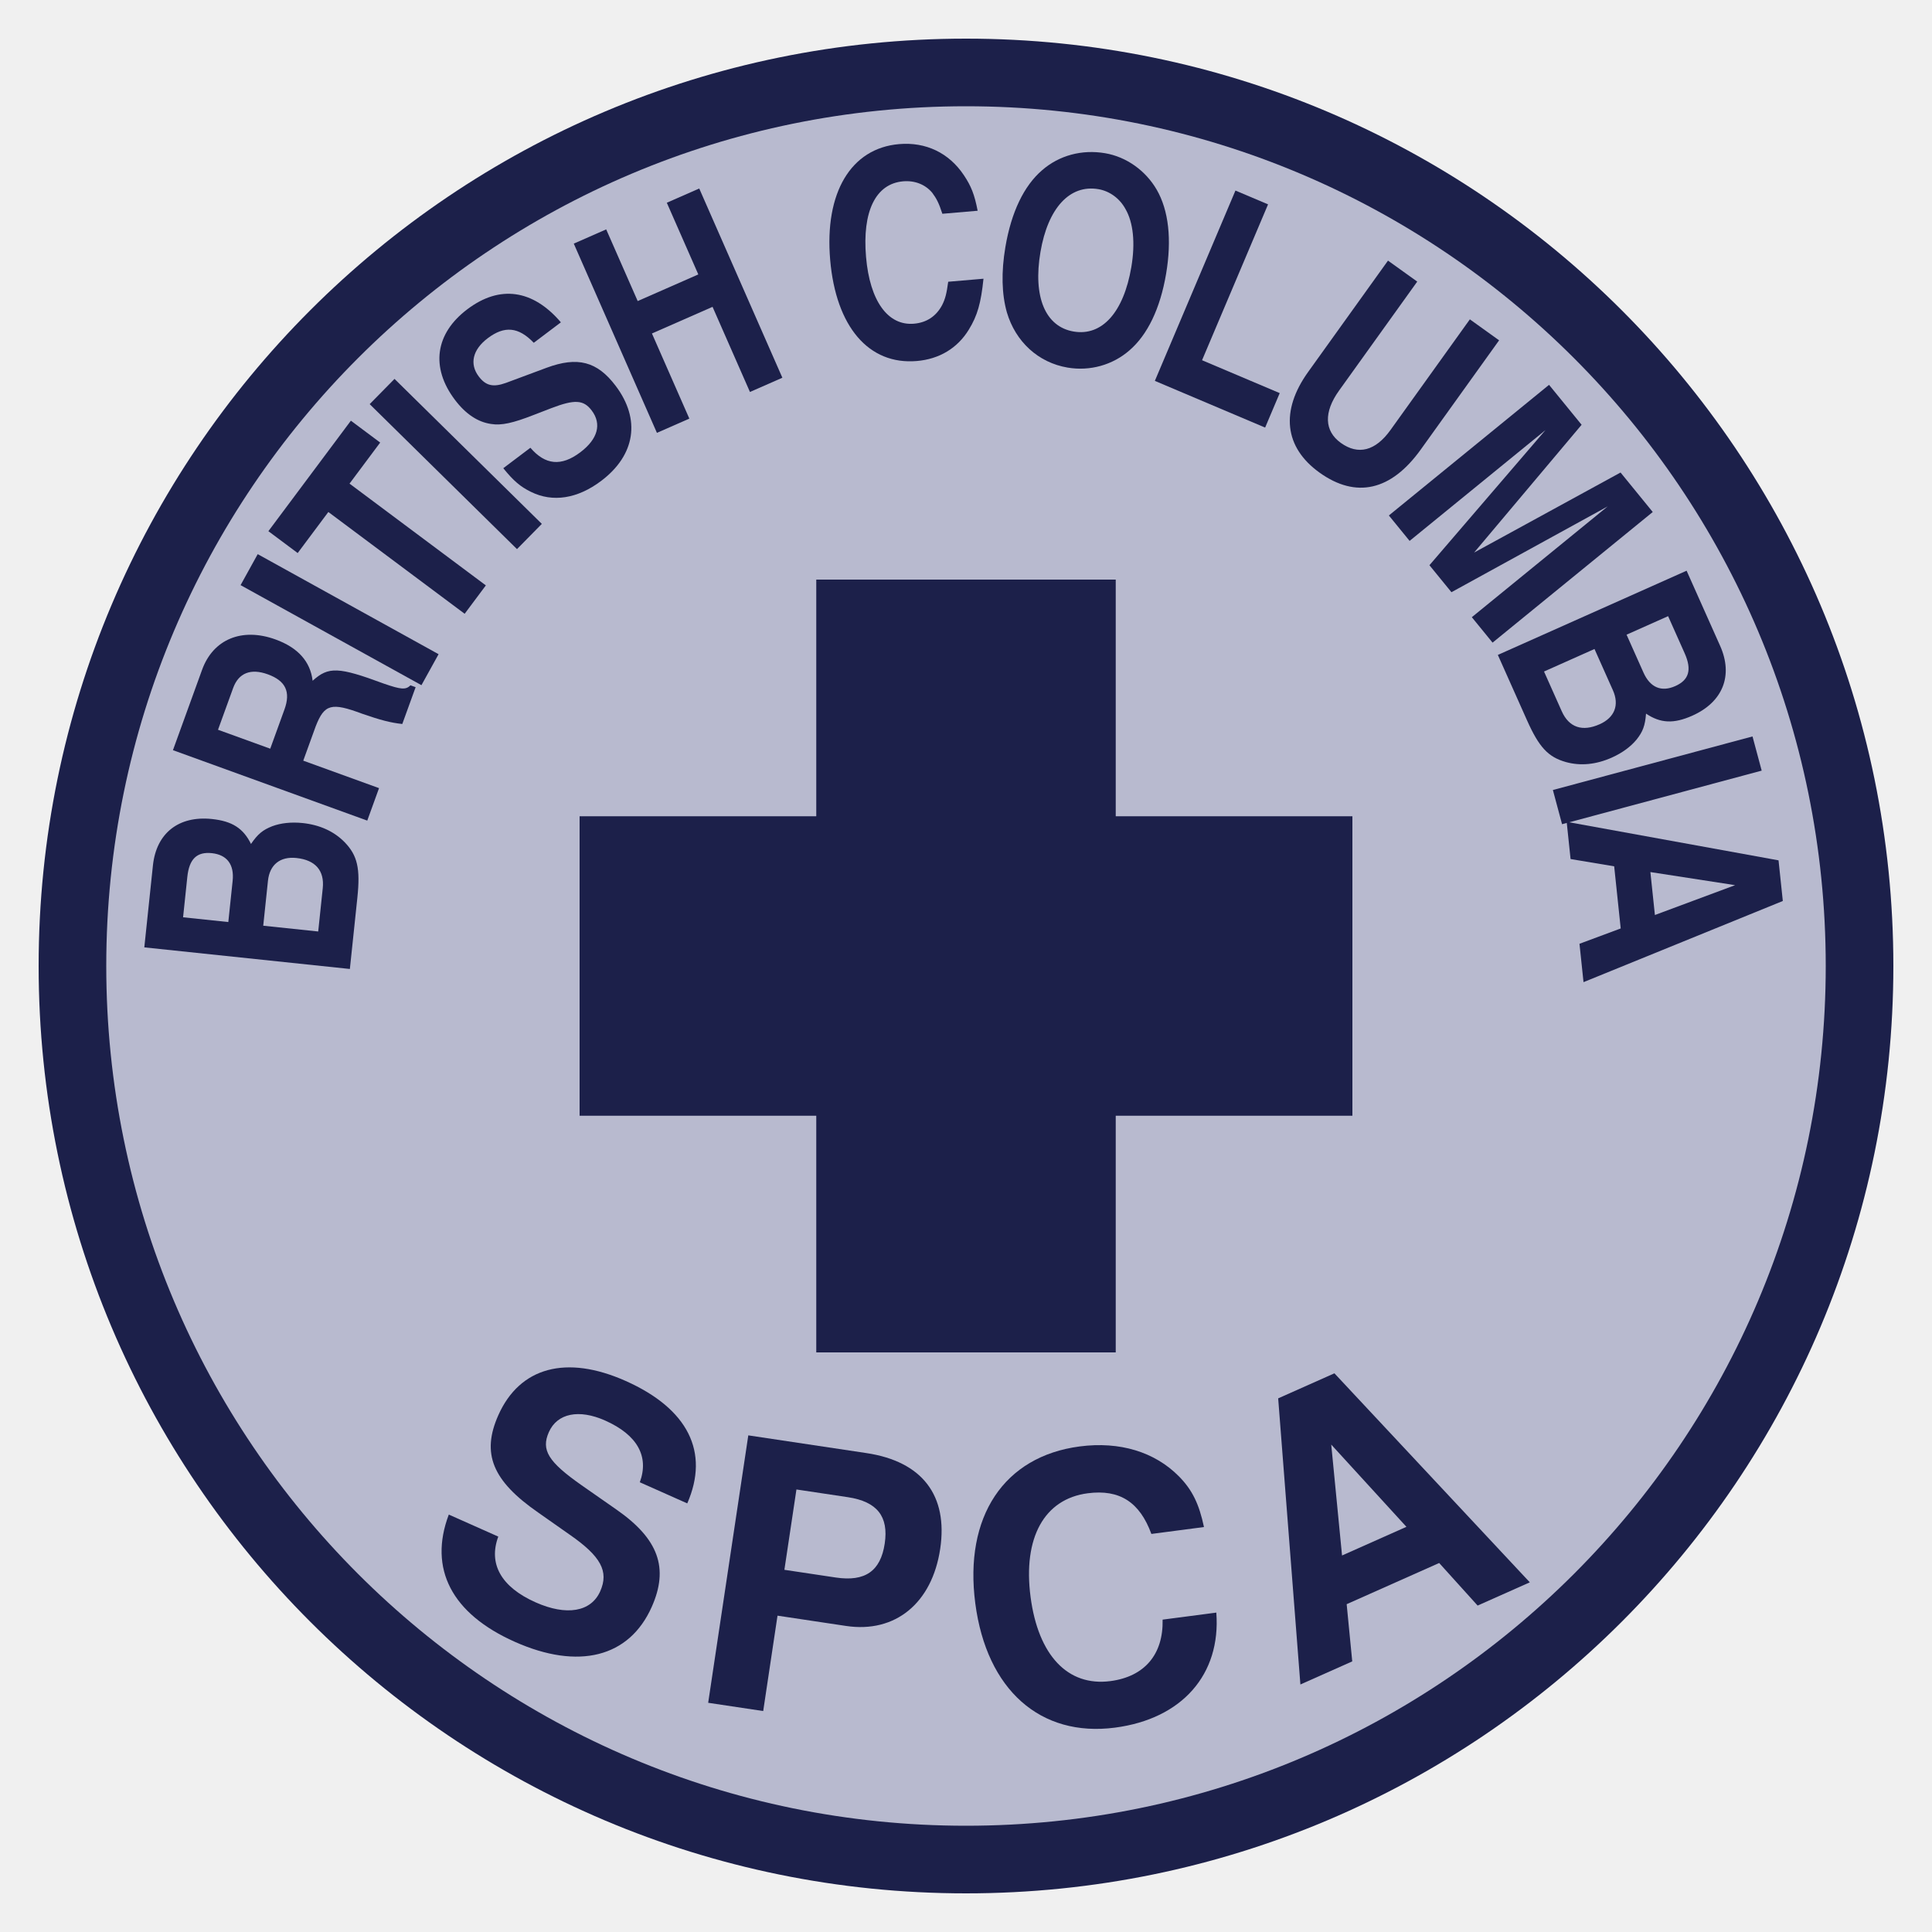
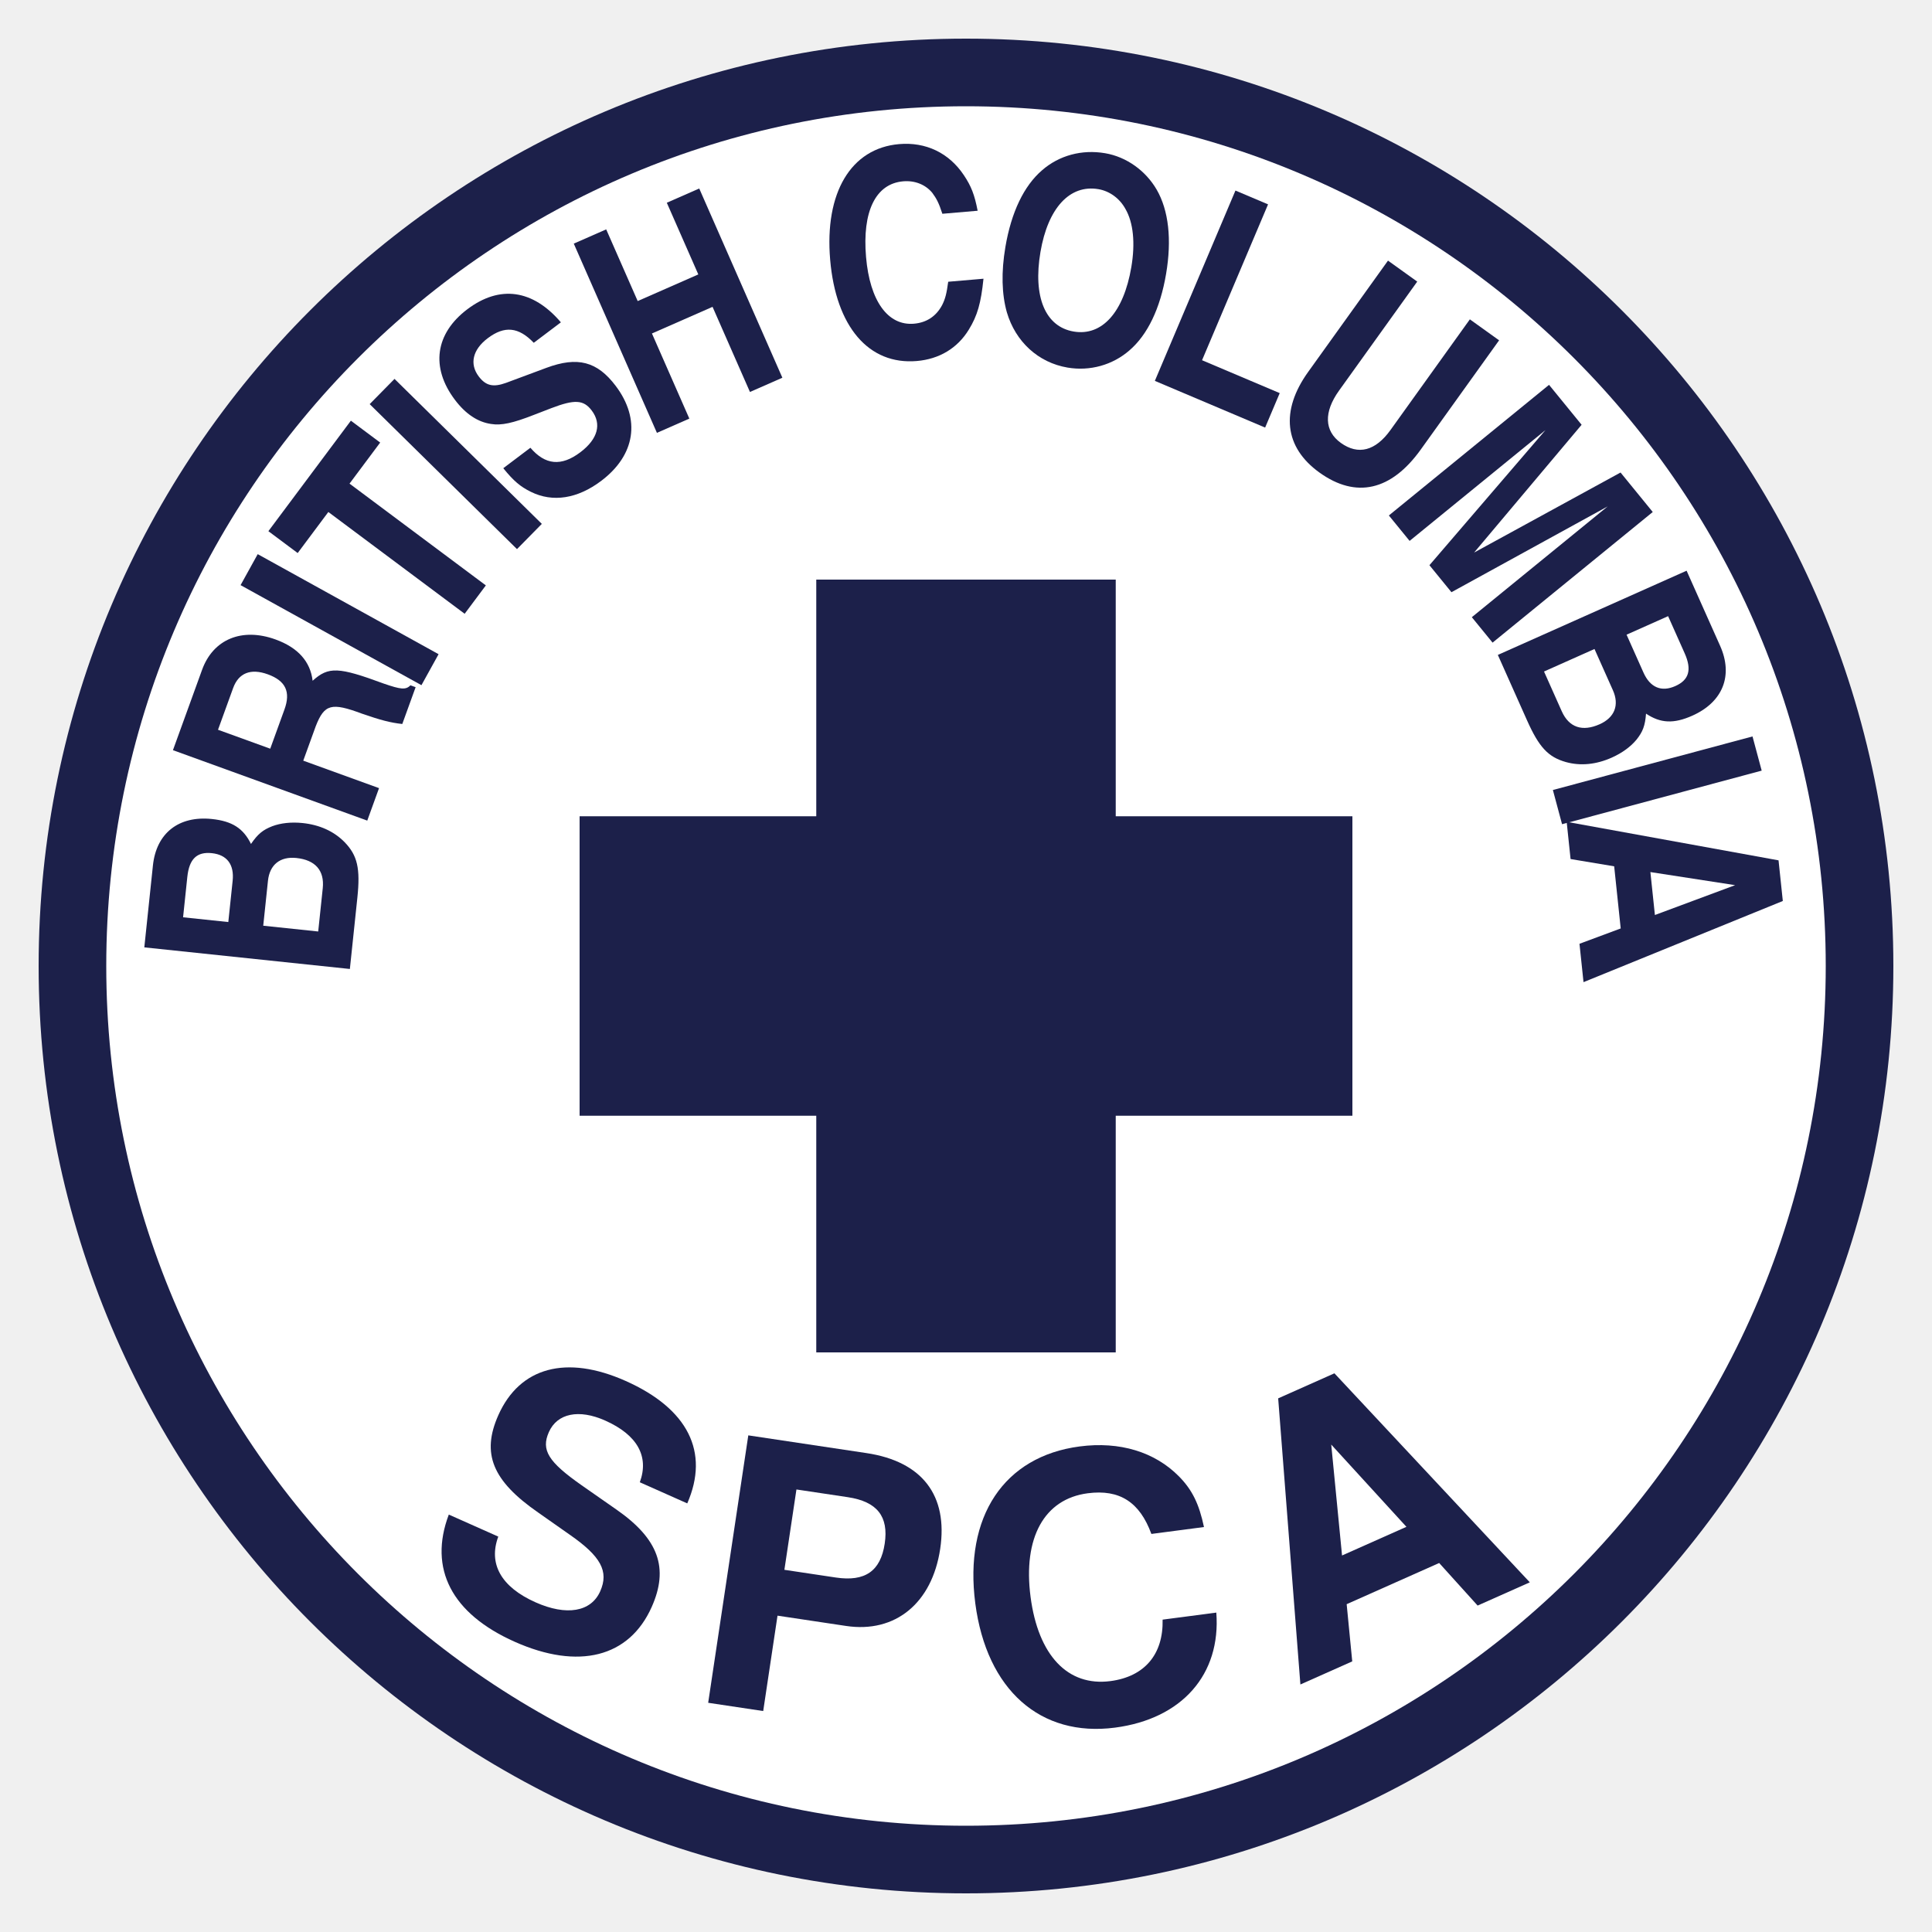
<svg xmlns="http://www.w3.org/2000/svg" viewBox="0 0 100 100" role="img" aria-labelledby="spca-title spca-description">
  <path data-component="outer-border" fill="#1c204a" d="M 2 50 A 48 48 0 1 0 98 50 A 48 48 0 1 0 2 50 Z" />
-   <path data-component="cloth-field" fill="#b8bacf" d="M 5.5 50 A 44.5 44.5 0 1 0 94.5 50 A 44.5 44.5 0 1 0 5.5 50 Z" />
+   <path data-component="cloth-field" fill="#ffffff" d="M 5.5 50 A 44.5 44.5 0 1 0 94.5 50 A 44.5 44.5 0 1 0 5.5 50 Z" />
  <path data-component="spca-cross-charge" fill="#1c204a" d="M 42.25 30 H 57.75 V 42.25 H 70 V 57.75 H 57.75 V 70 H 42.25 V 57.75 H 30 V 42.25 H 42.25 Z" />
  <g data-caption="BRITISH COLUMBIA" fill="#1c204a">
    <path data-letter="B" d="M62 0H311C413 0 457 15 498 64C532 105 549 157 549 216C549 256 541 292 527 320C511 351 495 367 458 387C509 419 530 460 530 531C530 647 461 718 348 718H62ZM180 315H337C393 315 426 282 426 225C426 159 393 123 331 123H180ZM180 595H321C384 595 412 571 412 519C412 466 381 437 324 437H180Z" transform="translate(18.47366 46.68645) rotate(-84) scale(0.0149 -0.0149) translate(-296 0)" />
    <path data-letter="R" d="M62 0H182V280H309C392 278 406 257 405 144C406 76 409 41 419 0H555V19C534 29 530 45 529 108C530 276 520 309 454 344C514 374 545 431 545 514C545 638 472 718 359 718H62ZM182 402V595H336C392 595 422 561 422 498C422 432 392 402 327 402Z" transform="translate(20.19768 39.19668) rotate(-70.07446) scale(0.0149 -0.0149) translate(-296 0)" />
    <path data-letter="I" d="M175 718H52V0H175Z" transform="translate(22.26084 34.6563) rotate(-61.05116) scale(0.0149 -0.0149) translate(-114 0)" />
    <path data-letter="T" d="M312 591H490V718H11V591H189V0H312Z" transform="translate(24.59912 31.03463) rotate(-53.25342) scale(0.0149 -0.0149) translate(-250.5 0)" />
    <path data-letter="I" d="M175 718H52V0H175Z" transform="translate(27.40716 27.76369) rotate(-45.45568) scale(0.0149 -0.0149) translate(-114 0)" />
    <path data-letter="S" d="M32 221C34 163 41 134 59 98C97 22 174 -19 277 -19C426 -19 516 69 516 214C516 321 472 376 362 409L218 452C173 466 156 486 156 527C156 581 195 614 261 614C334 614 370 581 379 505H497C488 655 406 737 265 737C125 737 41 653 41 512C41 450 58 402 91 369C116 343 153 326 228 305L291 287C374 263 398 243 398 196C398 137 355 104 279 104C196 104 155 142 150 221Z" transform="translate(30.90549 24.69605) rotate(-37.03842) scale(0.0149 -0.0149) translate(-273.5 0)" />
    <path data-letter="H" d="M411 323V0H534V718H411V446H181V718H58V0H181V323Z" transform="translate(37.24867 20.97771) rotate(-23.71893) scale(0.0149 -0.0149) translate(-296 0)" />
    <path data-letter="C" d="M561 483C555 540 546 570 524 610C479 692 402 737 309 737C141 737 36 591 36 357C36 124 138 -19 306 -19C384 -19 450 13 495 74C529 120 545 162 561 246H438C429 206 423 188 410 167C386 130 351 111 307 111C216 111 161 203 161 356C161 515 216 607 312 607C353 607 388 589 409 559C422 538 429 522 438 483Z" transform="translate(47.28495 18.41648) rotate(-4.91331) scale(0.0149 -0.0149) translate(-296 0)" />
    <path data-letter="O" d="M323 737C241 737 167 703 117 642C64 578 36 481 36 358C36 269 51 194 79 135C126 39 216 -19 319 -19C398 -19 472 16 521 76C574 140 602 237 602 359C602 480 574 578 521 642C472 701 398 737 323 737ZM321 610C360 610 399 591 425 558C460 516 479 447 479 362C479 203 419 108 319 108C219 108 159 203 159 361C159 516 220 610 321 610Z" transform="translate(55.30388 18.74686) rotate(9.63174) scale(0.0149 -0.0149) translate(-319 0)" />
    <path data-letter="L" d="M185 718H62V0H478V130H185Z" transform="translate(62.36133 20.80946) rotate(22.95123) scale(0.0149 -0.0149) translate(-250.5 0)" />
    <path data-letter="U" d="M534 718H409V245C409 155 369 108 295 108C224 108 184 160 184 252V718H59V242C59 76 144 -19 295 -19C451 -19 534 75 534 251Z" transform="translate(68.47633 24.24121) rotate(35.65121) scale(0.0149 -0.0149) translate(-296 0)" />
    <path data-letter="M" d="M627 718H450L344 148L236 718H57V0H171V609L280 0H401L513 609V0H627Z" transform="translate(74.56655 29.96566) rotate(50.8023) scale(0.0149 -0.0149) translate(-341.5 0)" />
    <path data-letter="B" d="M62 0H311C413 0 457 15 498 64C532 105 549 157 549 216C549 256 541 292 527 320C511 351 495 367 458 387C509 419 530 460 530 531C530 647 461 718 348 718H62ZM180 315H337C393 315 426 282 426 225C426 159 393 123 331 123H180ZM180 595H321C384 595 412 571 412 519C412 466 381 437 324 437H180Z" transform="translate(78.94889 37.0829) rotate(65.9534) scale(0.0149 -0.0149) translate(-296 0)" />
    <path data-letter="I" d="M175 718H52V0H175Z" transform="translate(80.61651 41.78298) rotate(74.9767) scale(0.0149 -0.0149) translate(-114 0)" />
    <path data-letter="A" d="M187 148H404L442 0H576L368 718H226L16 0H146ZM296 559 370 271H220Z" transform="translate(81.52634 46.68645) rotate(84) scale(0.0149 -0.0149) translate(-296 0)" />
  </g>
  <g data-caption="SPCA" fill="#1c204a">
    <path data-letter="S" d="M607 507C606 658 505 741 321 741C146 741 45 659 45 517C45 404 102 349 250 321L352 301C452 282 489 254 489 195C489 134 433 97 342 97C240 97 183 140 178 218H32C41 62 148 -23 334 -23C522 -23 633 64 633 213C633 328 575 388 440 414L326 436C219 457 188 478 188 531C188 586 236 621 314 621C409 621 462 581 467 507Z" transform="translate(26.81601 84.57209) rotate(24) scale(0.0192 -0.0192) translate(-333.5 0)" />
    <path data-letter="P" d="M226 260H413C547 260 633 355 633 503C633 649 550 729 398 729H76V0H226ZM226 385V604H366C446 604 483 569 483 495C483 420 446 385 366 385Z" transform="translate(41.5445 88.86936) rotate(8.53086) scale(0.0192 -0.0192) translate(-333.5 0)" />
    <path data-letter="C" d="M682 482C677 545 664 585 633 626C577 700 487 741 378 741C172 741 44 594 44 358C44 123 171 -23 374 -23C556 -23 676 82 685 249H539C529 156 471 103 378 103C262 103 194 197 194 356C194 517 265 613 383 613C470 613 519 571 539 482Z" transform="translate(57.40955 89.01636) rotate(-7.46914) scale(0.0192 -0.0192) translate(-361 0)" />
    <path data-letter="A" d="M501 147 549 0H703L451 729H285L26 0H179L228 147ZM460 272H270L365 557Z" transform="translate(73.18399 84.57209) rotate(-24) scale(0.0192 -0.0192) translate(-361 0)" />
  </g>
</svg>
